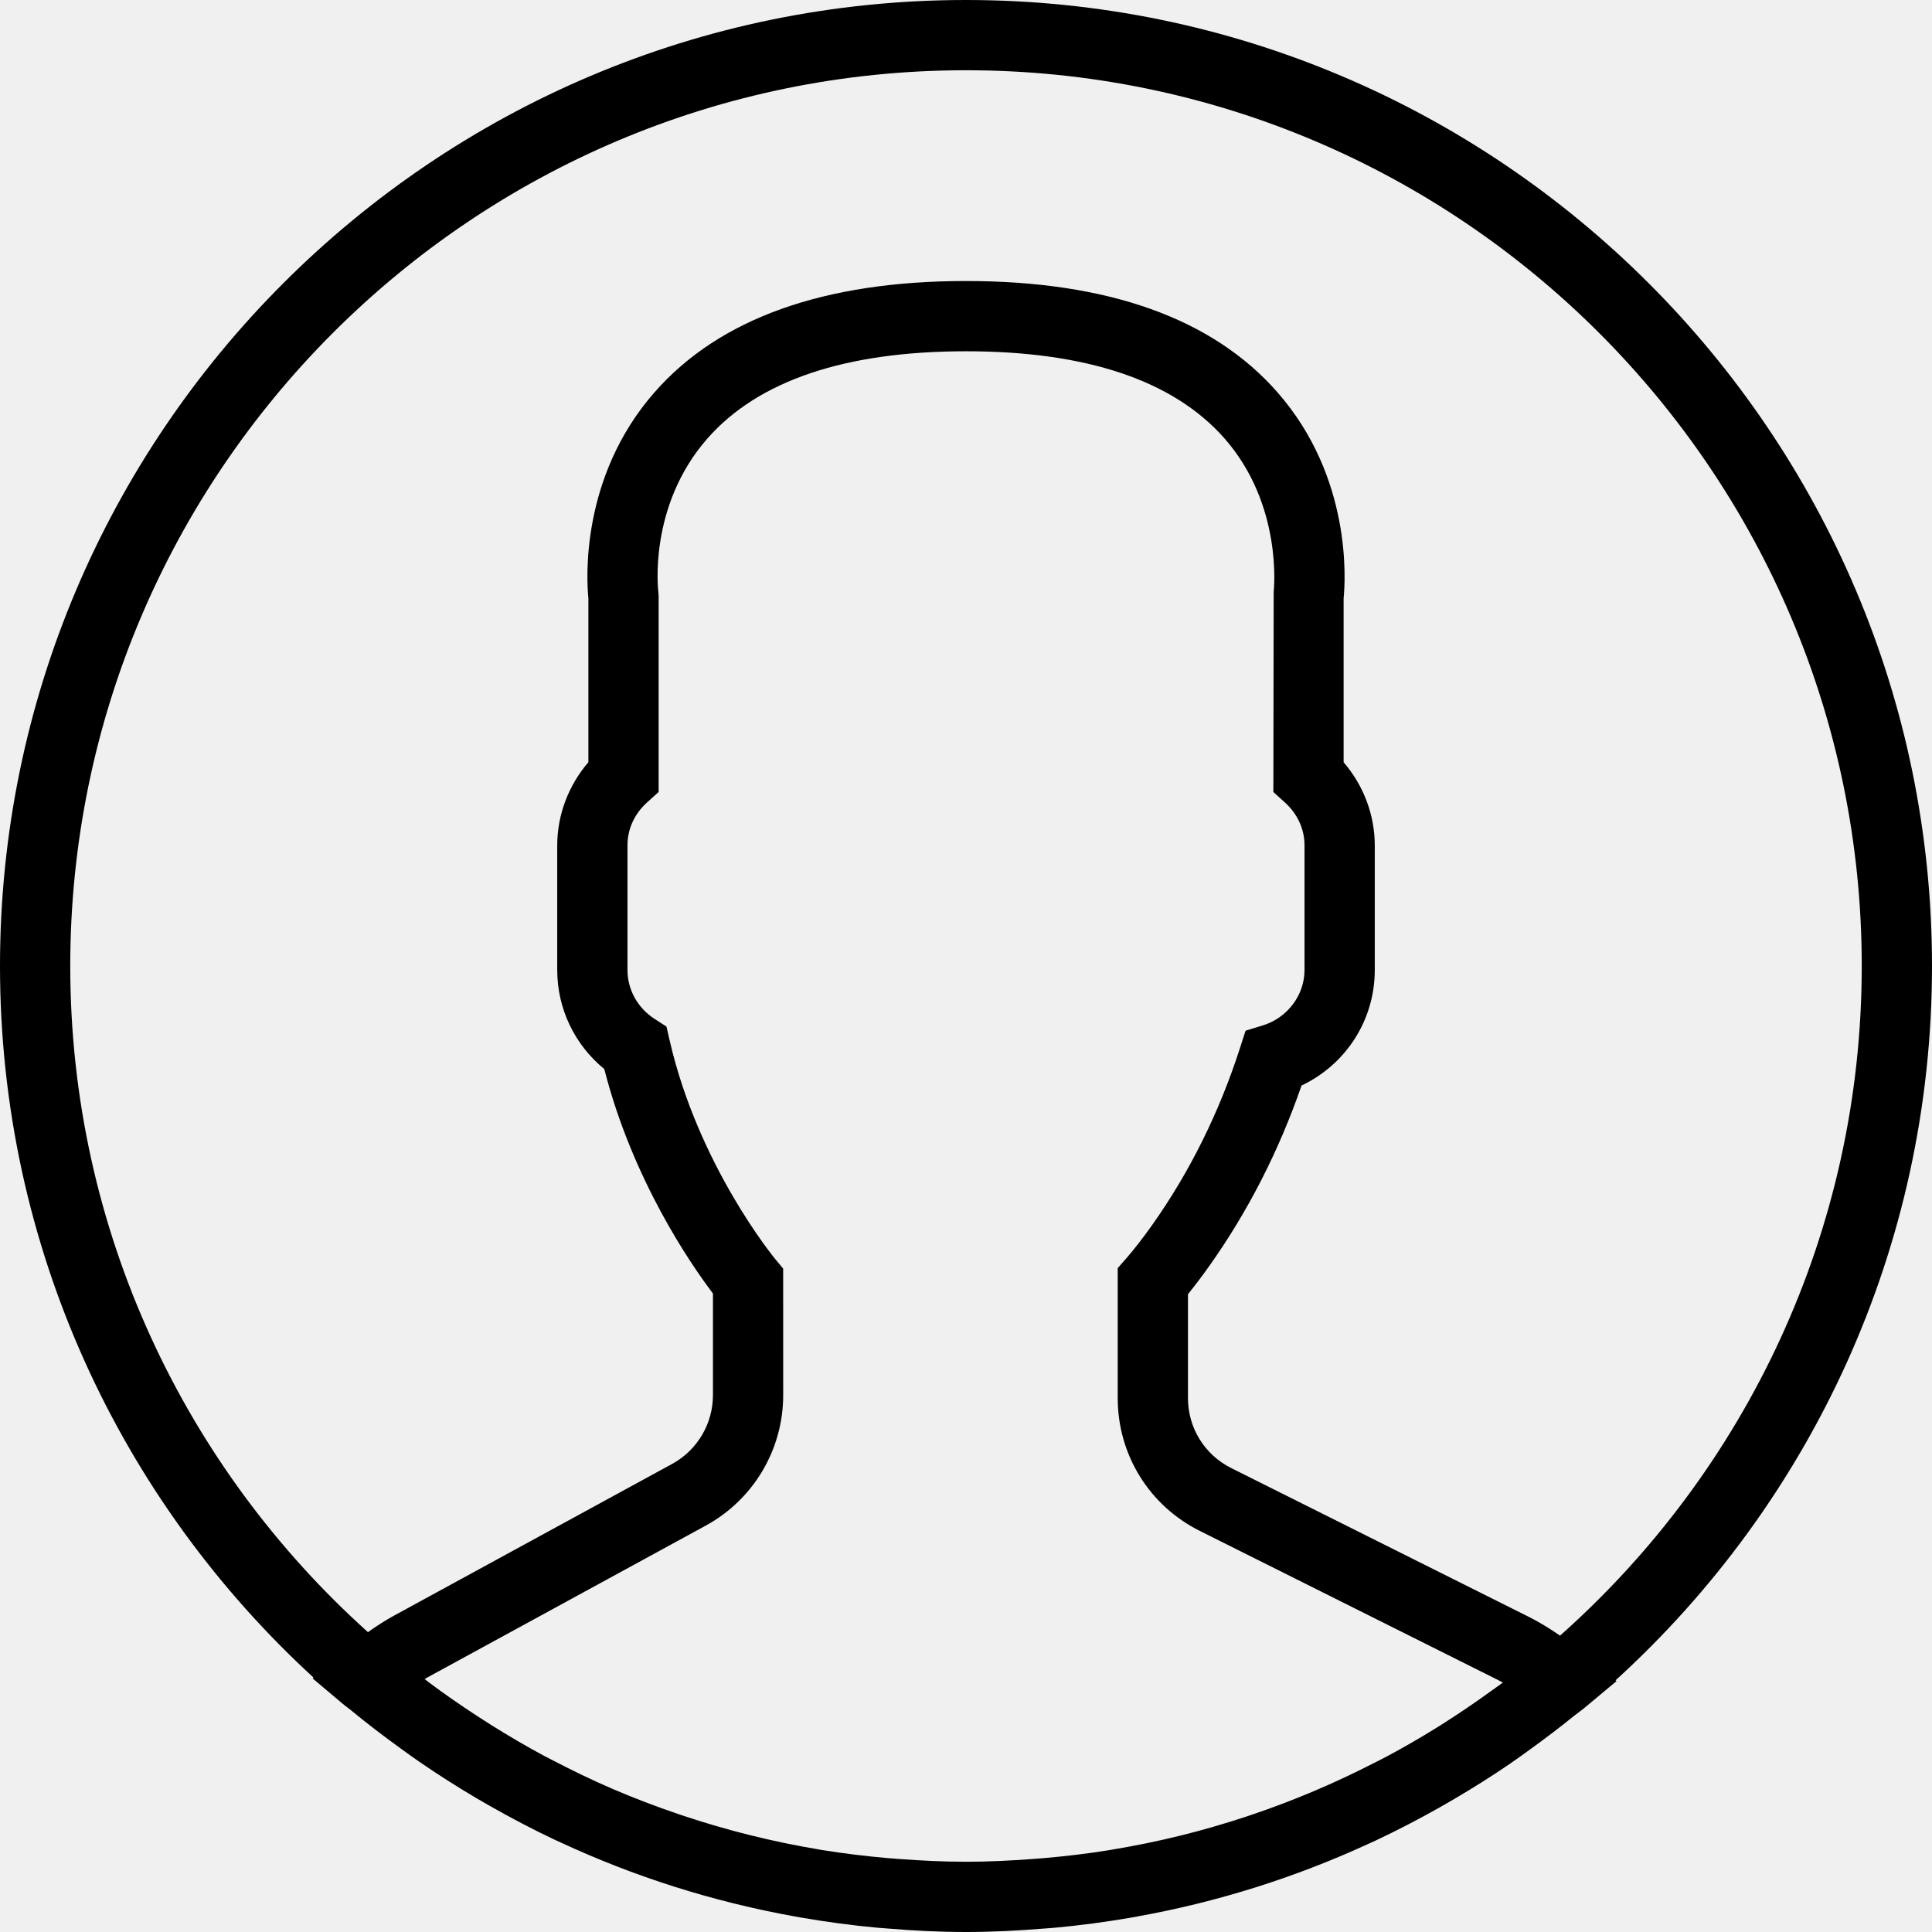
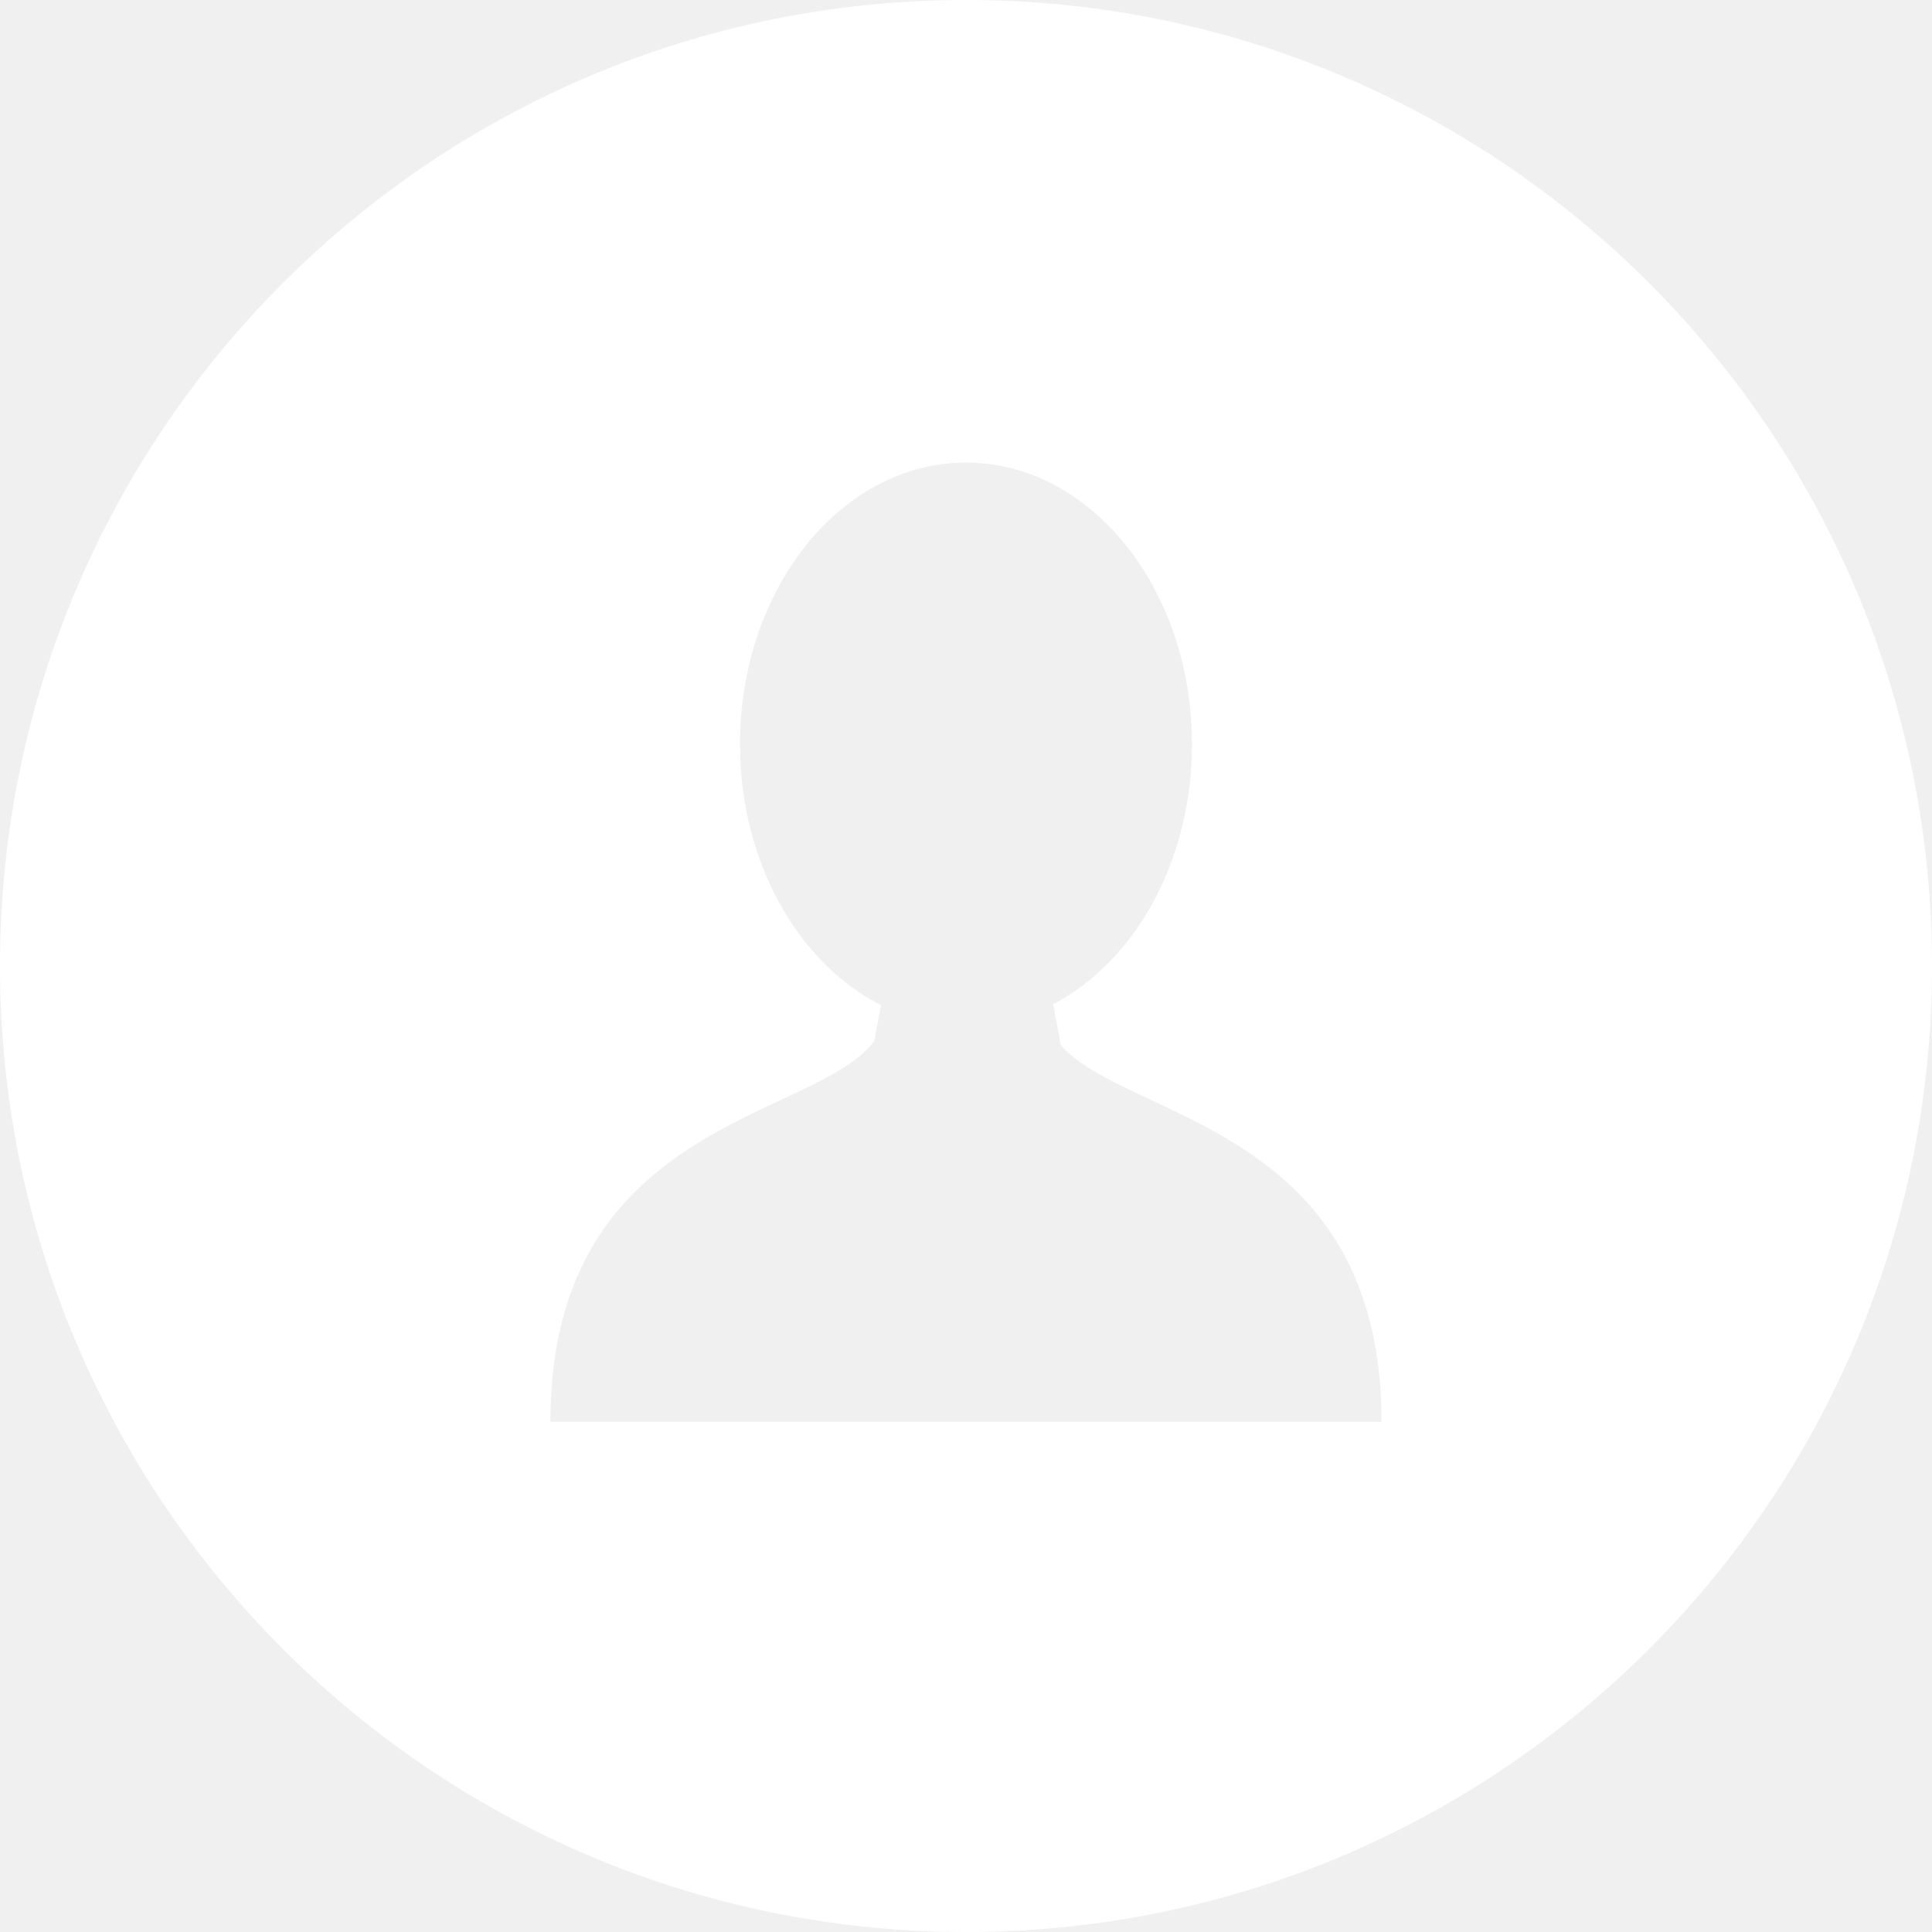
- <svg xmlns="http://www.w3.org/2000/svg" version="1.1" id="Capa_1" x="0px" y="0px" viewBox="0 0 55 55" style="enable-background:new 0 0 55 55;" xml:space="preserve">
-   <path d="M55,27.5C55,12.337,42.663,0,27.5,0S0,12.337,0,27.5c0,8.009,3.444,15.228,8.926,20.258l-0.026,0.023l0.892,0.752  c0.058,0.049,0.121,0.089,0.179,0.137c0.474,0.393,0.965,0.766,1.465,1.127c0.162,0.117,0.324,0.234,0.489,0.348  c0.534,0.368,1.082,0.717,1.642,1.048c0.122,0.072,0.245,0.142,0.368,0.212c0.613,0.349,1.239,0.678,1.88,0.98  c0.047,0.022,0.095,0.042,0.142,0.064c2.089,0.971,4.319,1.684,6.651,2.105c0.061,0.011,0.122,0.022,0.184,0.033  c0.724,0.125,1.456,0.225,2.197,0.292c0.09,0.008,0.18,0.013,0.271,0.021C25.998,54.961,26.744,55,27.5,55  c0.749,0,1.488-0.039,2.222-0.098c0.093-0.008,0.186-0.013,0.279-0.021c0.735-0.067,1.461-0.164,2.178-0.287  c0.062-0.011,0.125-0.022,0.187-0.034c2.297-0.412,4.495-1.109,6.557-2.055c0.076-0.035,0.153-0.068,0.229-0.104  c0.617-0.29,1.22-0.603,1.811-0.936c0.147-0.083,0.293-0.167,0.439-0.253c0.538-0.317,1.067-0.648,1.581-1  c0.185-0.126,0.366-0.259,0.549-0.391c0.439-0.316,0.87-0.642,1.289-0.983c0.093-0.075,0.193-0.14,0.284-0.217l0.915-0.764  l-0.027-0.023C51.523,42.802,55,35.55,55,27.5z M2,27.5C2,13.439,13.439,2,27.5,2S53,13.439,53,27.5  c0,7.577-3.325,14.389-8.589,19.063c-0.294-0.203-0.59-0.385-0.893-0.537l-8.467-4.233c-0.76-0.38-1.232-1.144-1.232-1.993v-2.957  c0.196-0.242,0.403-0.516,0.617-0.817c1.096-1.548,1.975-3.27,2.616-5.123c1.267-0.602,2.085-1.864,2.085-3.289v-3.545  c0-0.867-0.318-1.708-0.887-2.369v-4.667c0.052-0.519,0.236-3.448-1.883-5.864C34.524,9.065,31.541,8,27.5,8  s-7.024,1.065-8.867,3.168c-2.119,2.416-1.935,5.345-1.883,5.864v4.667c-0.568,0.661-0.887,1.502-0.887,2.369v3.545  c0,1.101,0.494,2.128,1.34,2.821c0.81,3.173,2.477,5.575,3.093,6.389v2.894c0,0.816-0.445,1.566-1.162,1.958l-7.907,4.313  c-0.252,0.137-0.502,0.297-0.752,0.476C5.276,41.792,2,35.022,2,27.5z M42.459,48.132c-0.35,0.254-0.706,0.5-1.067,0.735  c-0.166,0.108-0.331,0.216-0.5,0.321c-0.472,0.292-0.952,0.57-1.442,0.83c-0.108,0.057-0.217,0.111-0.326,0.167  c-1.126,0.577-2.291,1.073-3.488,1.476c-0.042,0.014-0.084,0.029-0.127,0.043c-0.627,0.208-1.262,0.393-1.904,0.552  c-0.002,0-0.004,0.001-0.006,0.001c-0.648,0.16-1.304,0.293-1.964,0.402c-0.018,0.003-0.036,0.007-0.054,0.01  c-0.621,0.101-1.247,0.174-1.875,0.229c-0.111,0.01-0.222,0.017-0.334,0.025C28.751,52.97,28.127,53,27.5,53  c-0.634,0-1.266-0.031-1.895-0.078c-0.109-0.008-0.218-0.015-0.326-0.025c-0.634-0.056-1.265-0.131-1.89-0.233  c-0.028-0.005-0.056-0.01-0.084-0.015c-1.322-0.221-2.623-0.546-3.89-0.971c-0.039-0.013-0.079-0.027-0.118-0.04  c-0.629-0.214-1.251-0.451-1.862-0.713c-0.004-0.002-0.009-0.004-0.013-0.006c-0.578-0.249-1.145-0.525-1.705-0.816  c-0.073-0.038-0.147-0.074-0.219-0.113c-0.511-0.273-1.011-0.568-1.504-0.876c-0.146-0.092-0.291-0.185-0.435-0.279  c-0.454-0.297-0.902-0.606-1.338-0.933c-0.045-0.034-0.088-0.07-0.133-0.104c0.032-0.018,0.064-0.036,0.096-0.054l7.907-4.313  c1.36-0.742,2.205-2.165,2.205-3.714l-0.001-3.602l-0.23-0.278c-0.022-0.025-2.184-2.655-3.001-6.216l-0.091-0.396l-0.341-0.221  c-0.481-0.311-0.769-0.831-0.769-1.392v-3.545c0-0.465,0.197-0.898,0.557-1.223l0.33-0.298v-5.57l-0.009-0.131  c-0.003-0.024-0.298-2.429,1.396-4.36C21.583,10.837,24.061,10,27.5,10c3.426,0,5.896,0.83,7.346,2.466  c1.692,1.911,1.415,4.361,1.413,4.381l-0.009,5.701l0.33,0.298c0.359,0.324,0.557,0.758,0.557,1.223v3.545  c0,0.713-0.485,1.36-1.181,1.575l-0.497,0.153l-0.16,0.495c-0.59,1.833-1.43,3.526-2.496,5.032c-0.262,0.37-0.517,0.698-0.736,0.949  l-0.248,0.283V39.8c0,1.612,0.896,3.062,2.338,3.782l8.467,4.233c0.054,0.027,0.107,0.055,0.16,0.083  C42.677,47.979,42.567,48.054,42.459,48.132z" />
+ <svg xmlns="http://www.w3.org/2000/svg" version="1.1" id="Layer_1" x="0px" y="0px" viewBox="0 0 299.997 299.997" style="enable-background:new 0 0 299.997 299.997;" xml:space="preserve" width="512px" height="512px">
+   <g>
+     <g>
+       <path d="M149.996,0C67.157,0,0.001,67.158,0.001,149.997c0,82.837,67.156,150,149.995,150s150-67.163,150-150    C299.996,67.156,232.835,0,149.996,0z M150.453,220.763v-0.002h-0.916H85.465c0-46.856,41.152-46.845,50.284-59.097l1.045-5.587    c-12.83-6.502-21.887-22.178-21.887-40.512c0-24.154,15.712-43.738,35.089-43.738c19.377,0,35.089,19.584,35.089,43.738    c0,18.178-8.896,33.756-21.555,40.361l1.19,6.349c10.019,11.658,49.802,12.418,49.802,58.488H150.453z" fill="#FFFFFF" />
+     </g>
+   </g>
  <g>
</g>
  <g>
</g>
  <g>
</g>
  <g>
</g>
  <g>
</g>
  <g>
</g>
  <g>
</g>
  <g>
</g>
  <g>
</g>
  <g>
</g>
  <g>
</g>
  <g>
</g>
  <g>
</g>
  <g>
</g>
  <g>
</g>
</svg>
